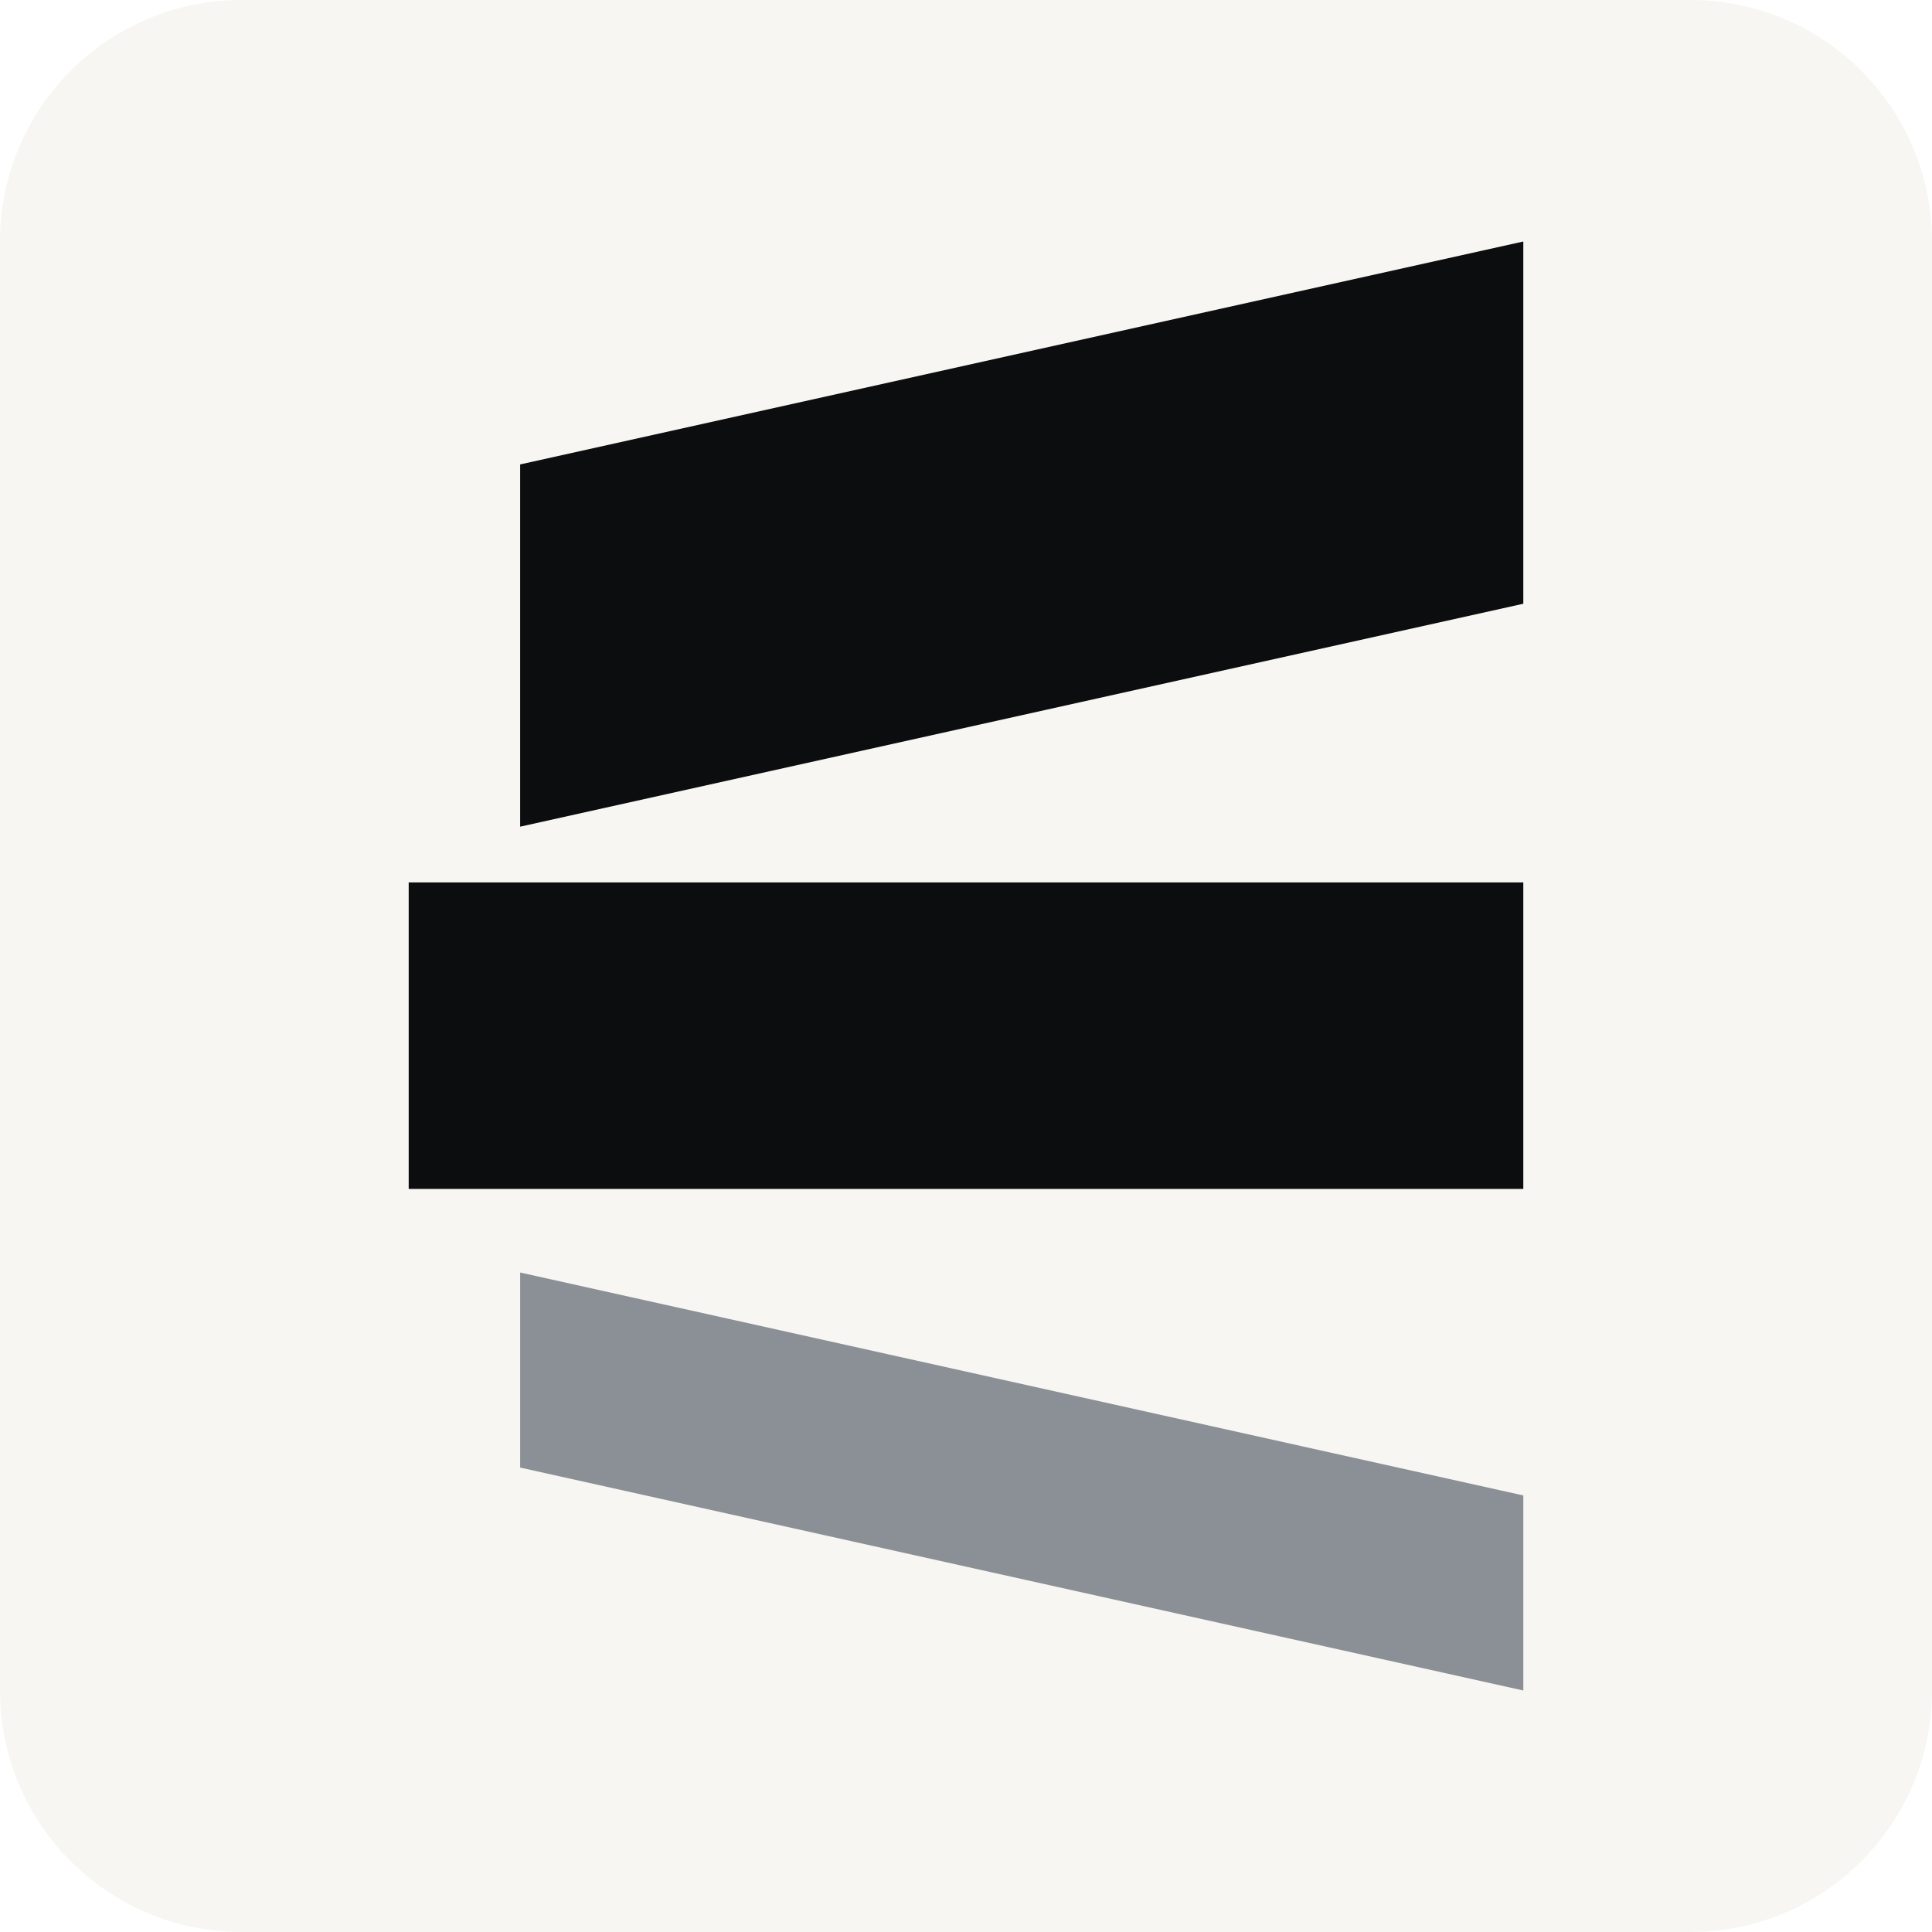
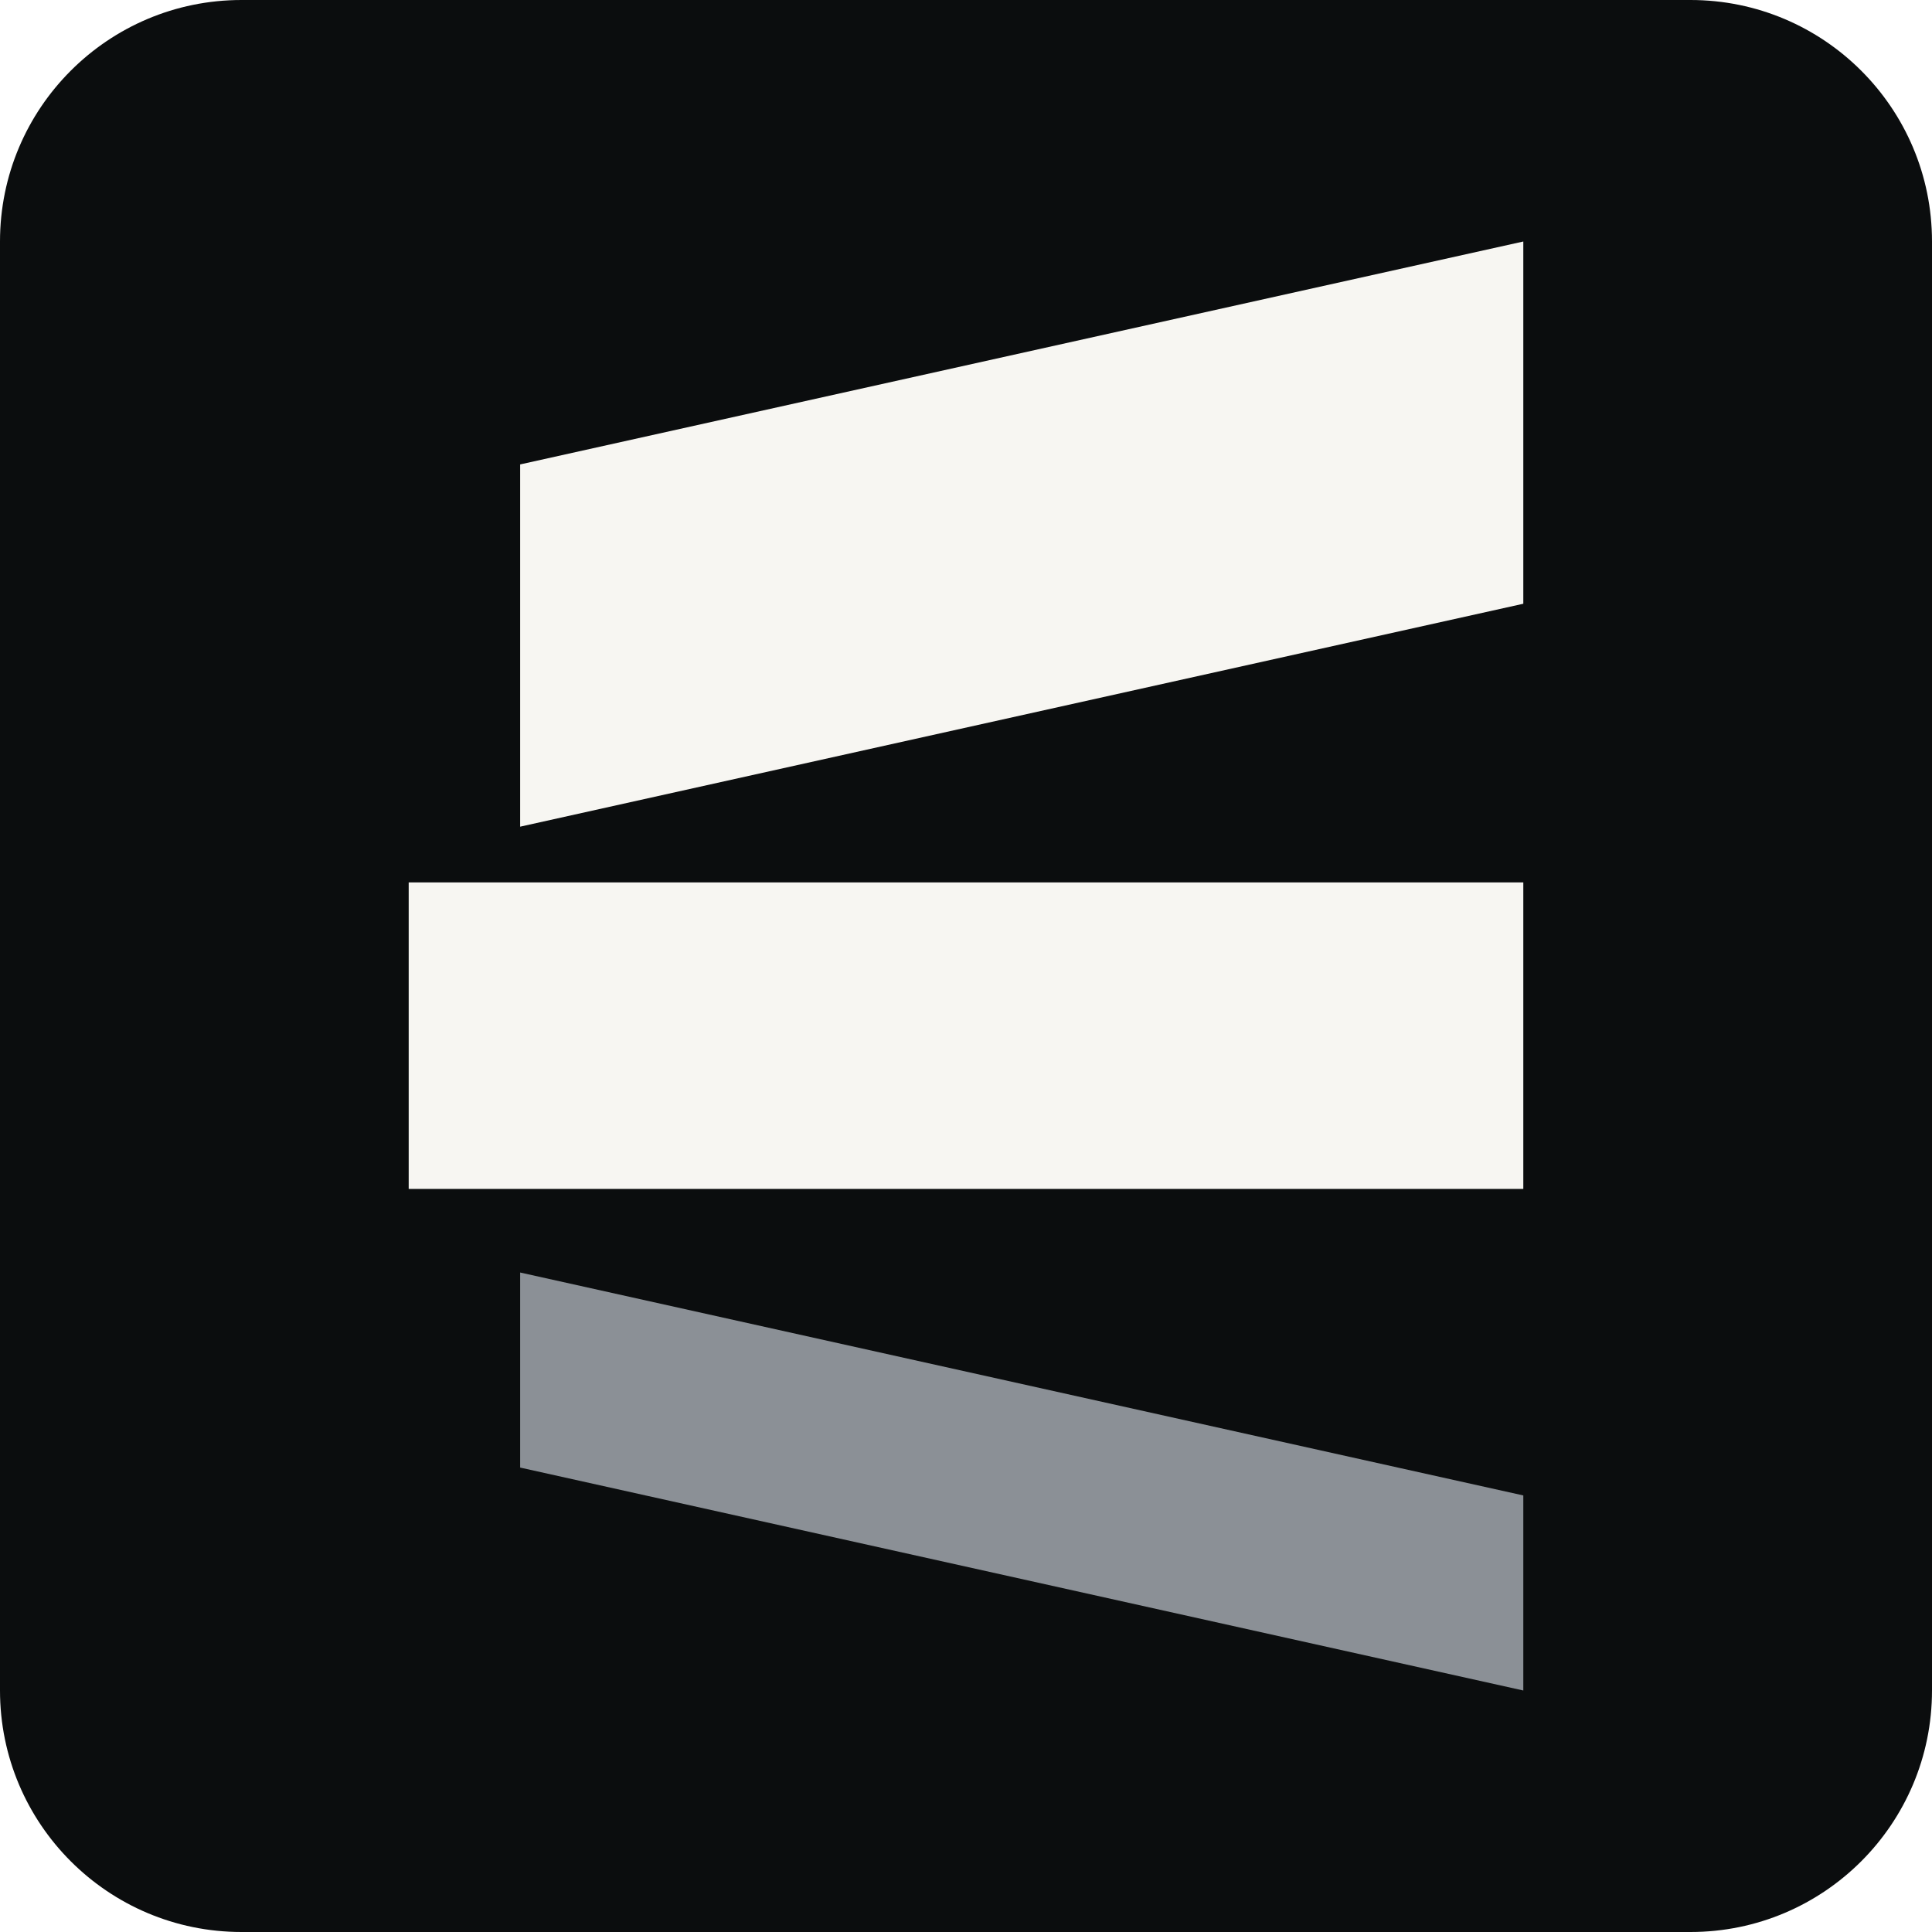
<svg xmlns="http://www.w3.org/2000/svg" width="64" height="64" viewBox="0 0 64 64" role="img">
-   <style>.plate{fill:#F7F6F2}.primary{fill:#0B0D0E}@media(prefers-color-scheme:dark){.plate{fill:#0B0D0E}.primary{fill:#F7F6F2}}</style>
-   <rect width="64" height="64" rx="8" class="plate" />
+   <rect width="64" height="64" rx="8" fill="#0B0D0E" />
  <g data-role="browser-mark" transform="translate(4.307692 2.461538) scale(0.9230769)">
-     <polygon points="14,14 50,6 50,19 14,27" class="primary" />
-     <polygon points="10,29 50,29 50,40 10,40" class="primary" />
+     <polygon points="14,14 50,6 50,19 14,27" fill="#F7F6F2" />
+     <polygon points="10,29 50,29 50,40 10,40" fill="#F7F6F2" />
    <polygon points="14,43 50,51 50,58 14,50" fill="#8B9096" />
  </g>
</svg>
